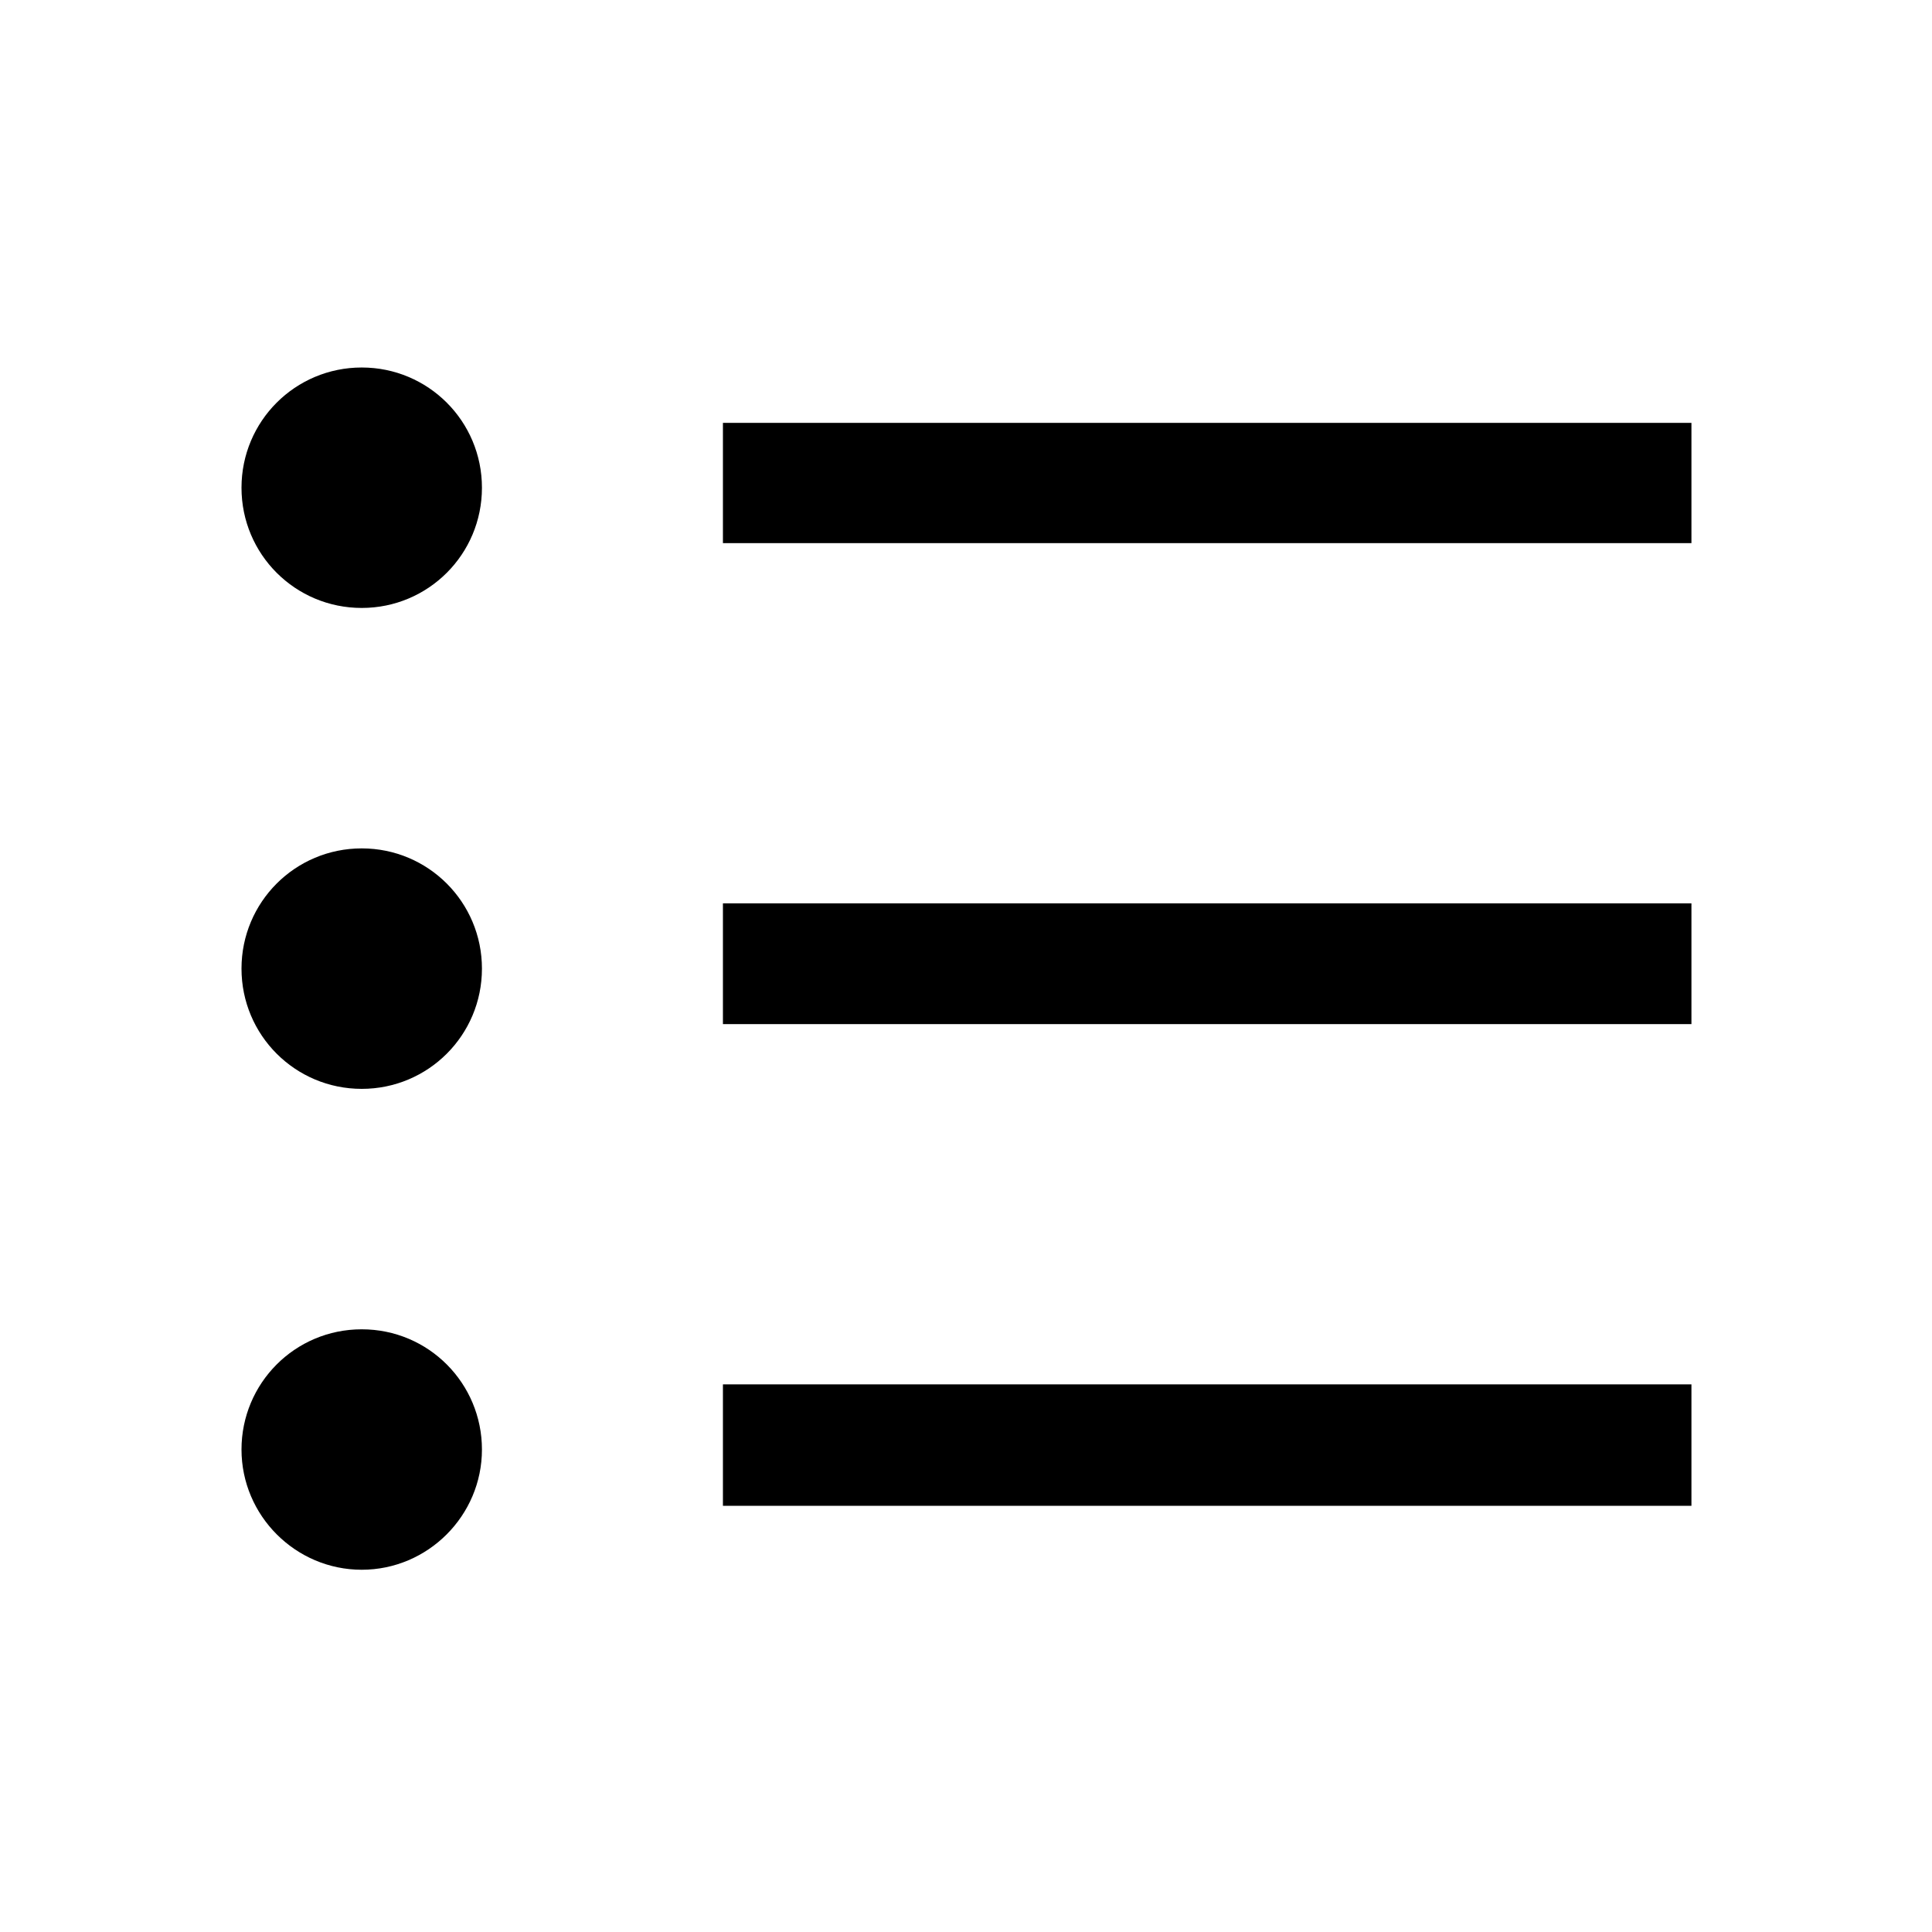
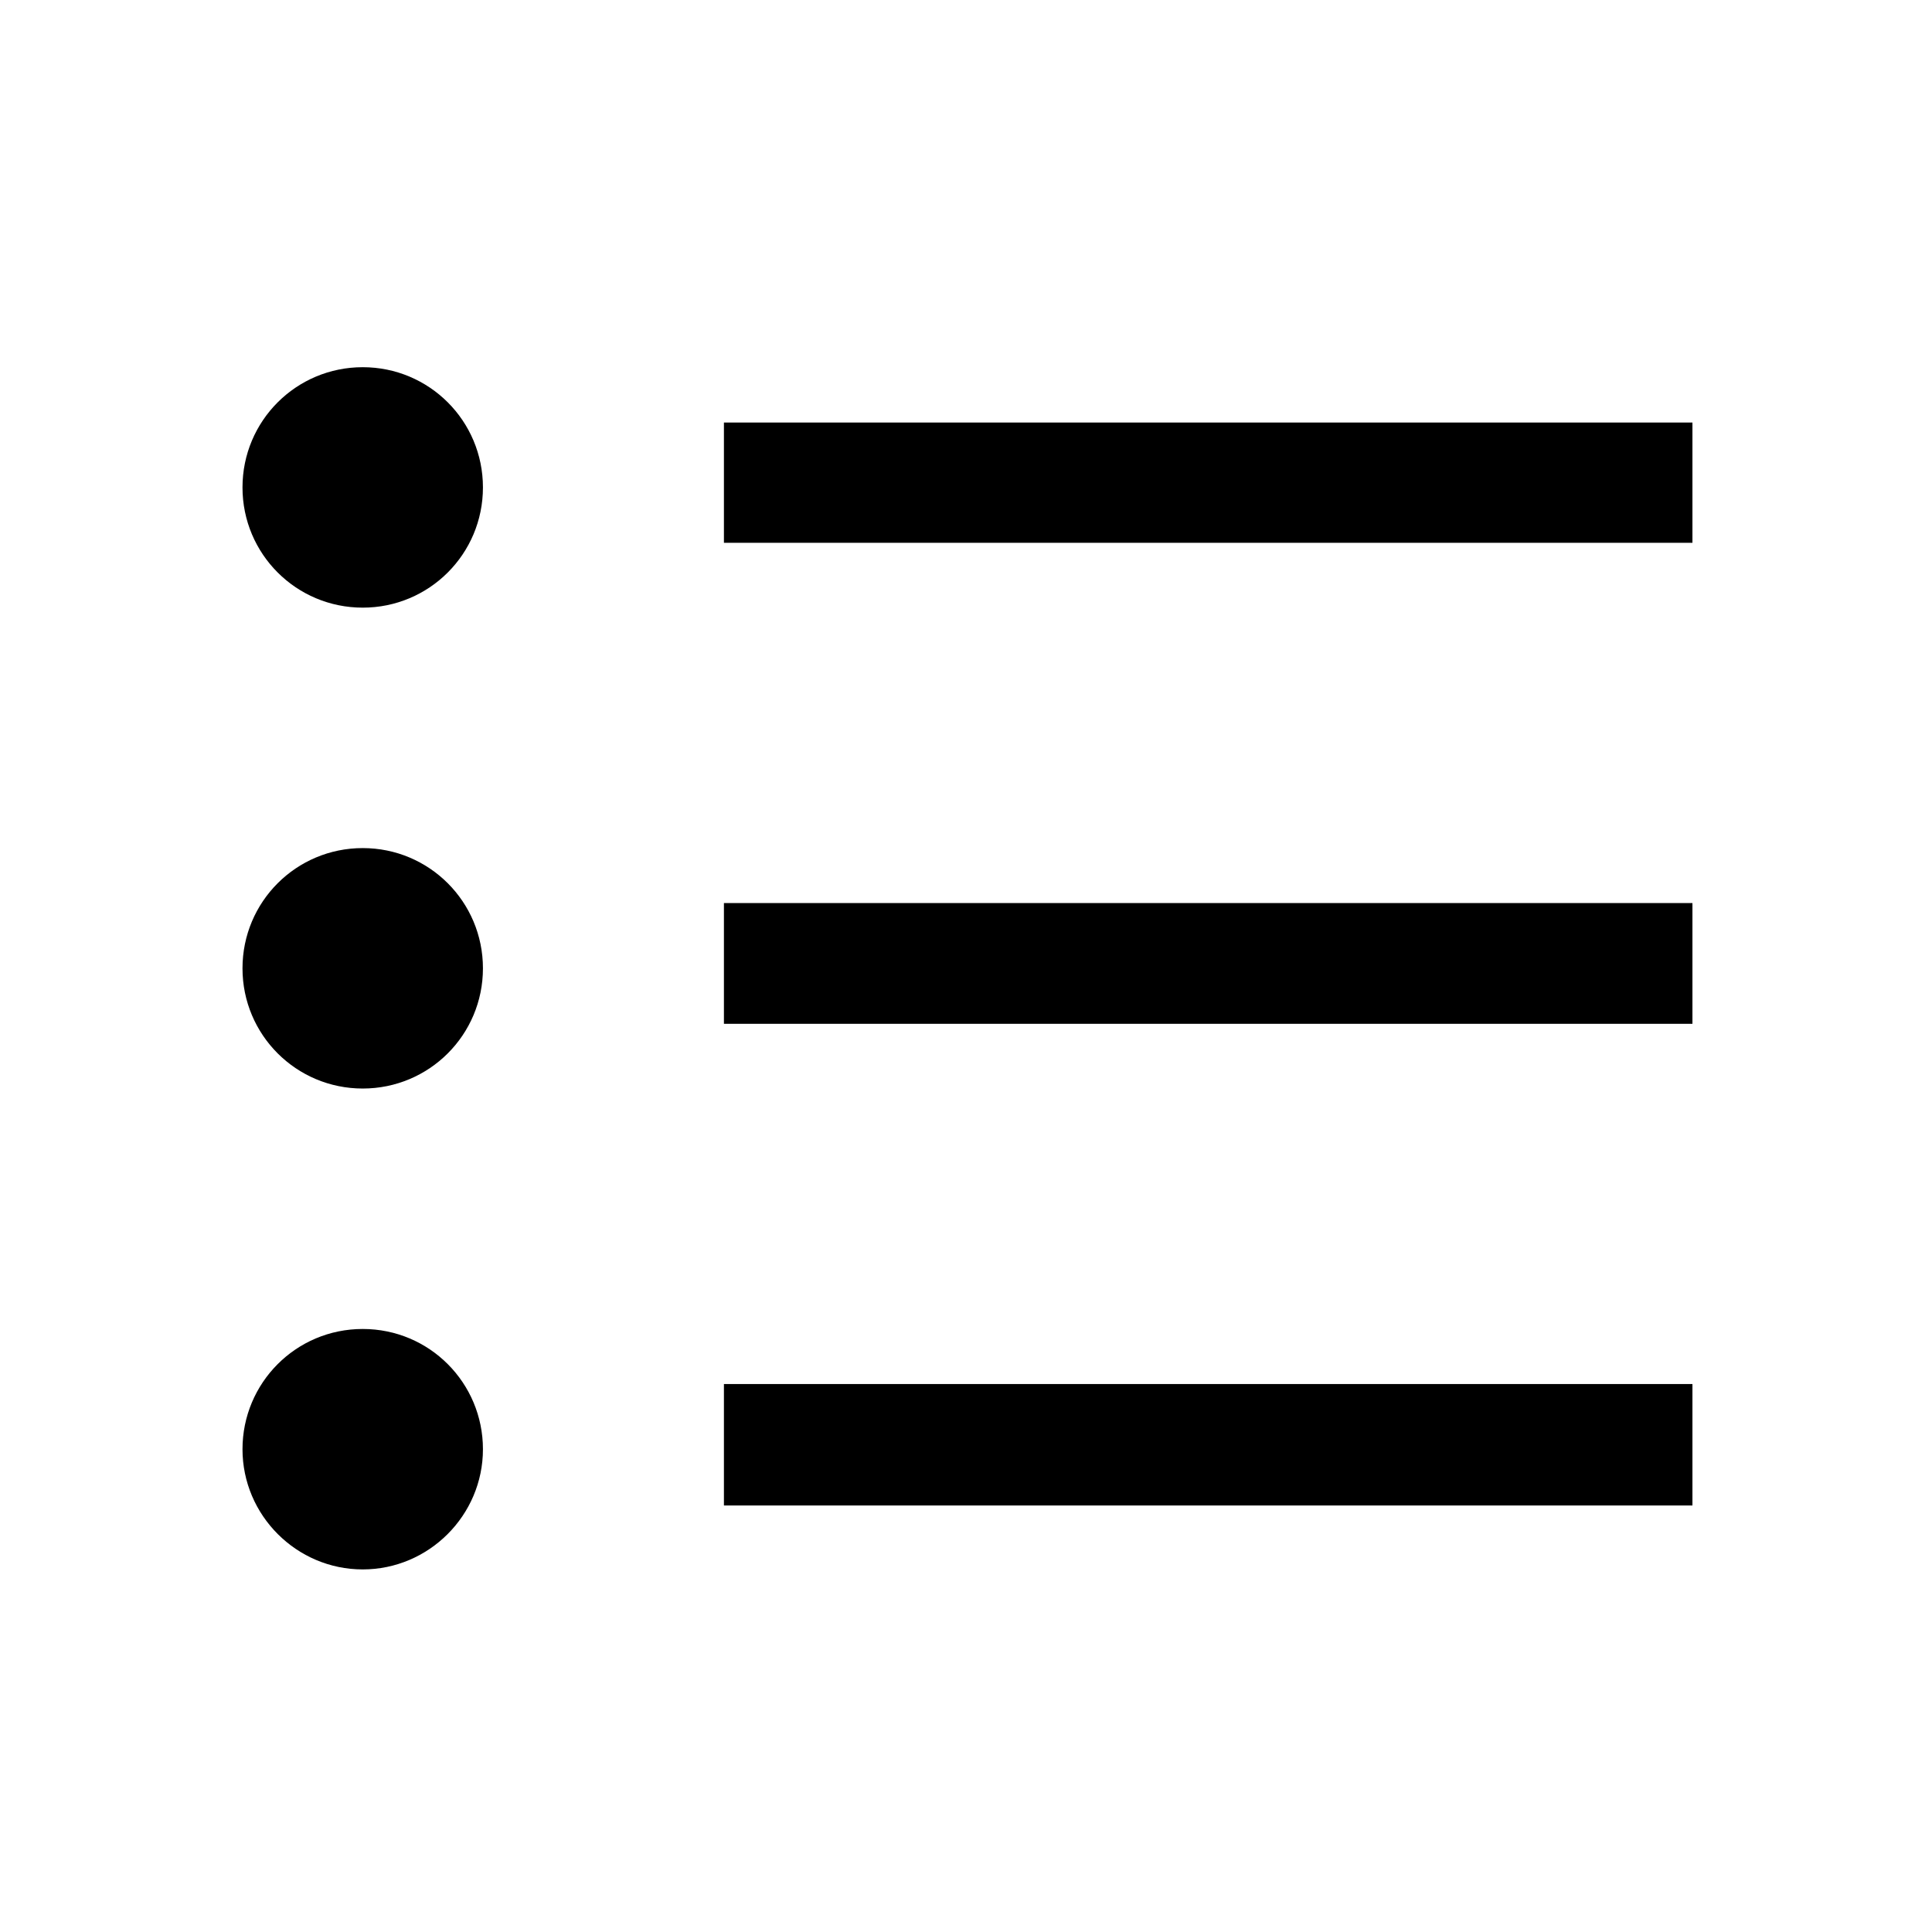
- <svg xmlns="http://www.w3.org/2000/svg" width="100%" height="100%" viewBox="0 0 64 64" version="1.1" xml:space="preserve" style="fill-rule:evenodd;clip-rule:evenodd;stroke-linejoin:round;stroke-miterlimit:1.414;">
-   <g id="list-ul">
-     <path d="M11.983,12.174c-2.204,0 -3.983,1.779 -3.983,3.983c0,2.204 1.779,3.982 3.983,3.982c2.203,0 3.982,-1.778 3.982,-3.982c0,-2.204 -1.779,-3.983 -3.982,-3.983Z" style="fill-rule:nonzero;" />
-     <path d="M11.983,28.104c-2.204,0 -3.983,1.78 -3.983,3.983c0,2.204 1.779,3.983 3.983,3.983c2.203,0 3.982,-1.779 3.982,-3.983c0,-2.203 -1.779,-3.983 -3.982,-3.983Z" style="fill-rule:nonzero;" />
-     <path d="M11.983,44.035c-2.218,0 -3.983,1.792 -3.983,3.982c0,2.191 1.792,3.983 3.983,3.983c2.19,0 3.982,-1.792 3.982,-3.983c0,-2.19 -1.765,-3.982 -3.982,-3.982Z" style="fill-rule:nonzero;" />
-     <rect x="23.948" y="45.859" width="32.083" height="4.023" style="fill-rule:nonzero;" />
-     <rect x="23.948" y="14.008" width="32.083" height="3.984" style="fill-rule:nonzero;" />
-     <rect x="23.948" y="29.925" width="32.083" height="4" style="fill-rule:nonzero;" />
+ <svg xmlns="http://www.w3.org/2000/svg" width="100%" height="100%" viewBox="0 0 64 64" version="1.1" xml:space="preserve" style="fill-rule:evenodd;clip-rule:evenodd;stroke-linejoin:round;stroke-miterlimit:2;">
+   <rect id="Icons" x="-448" y="0" width="1280" height="800" style="fill:none;" />
+   <g id="Icons1">
+     <g id="Strike" />
+     <g id="H1" />
+     <g id="H2" />
+     <g id="H3" />
+     <g id="list-ul">
+       <path d="M12.016,12.164c-2.204,0 -3.983,1.778 -3.983,3.983c0,2.203 1.779,3.982 3.983,3.982c2.204,0 3.982,-1.779 3.982,-3.982c0,-2.205 -1.778,-3.983 -3.982,-3.983Z" style="fill-rule:nonzero;" />
+       <path d="M12.016,28.094c-2.204,0 -3.983,1.779 -3.983,3.983c0,2.203 1.779,3.982 3.983,3.982c2.204,0 3.982,-1.779 3.982,-3.982c0,-2.204 -1.778,-3.983 -3.982,-3.983Z" style="fill-rule:nonzero;" />
+       <path d="M12.016,44.024c-2.217,0 -3.983,1.792 -3.983,3.983c0,2.19 1.792,3.982 3.983,3.982c2.19,0 3.982,-1.792 3.982,-3.982c0,-2.191 -1.765,-3.983 -3.982,-3.983Z" style="fill-rule:nonzero;" />
+       <rect x="23.981" y="45.848" width="32.083" height="4.023" style="fill-rule:nonzero;" />
+       <rect x="23.981" y="13.997" width="32.083" height="3.984" style="fill-rule:nonzero;" />
+       <rect x="23.981" y="29.915" width="32.083" height="4" style="fill-rule:nonzero;" />
+     </g>
+     <g id="list-ol" />
+     <g id="list-task" />
+     <g id="trash" />
+     <g id="vertical-menu" />
+     <g id="horizontal-menu" />
+     <g id="sidebar-2" />
+     <g id="Pen" />
+     <g id="Pen1" />
+     <g id="clock" />
+     <g id="external-link" />
+     <g id="hr" />
+     <g id="info" />
+     <g id="warning" />
+     <g id="plus-circle" />
+     <g id="minus-circle" />
+     <g id="vue" />
+     <g id="cog" />
+     <g id="logo" />
+     <g id="eye-slash" />
+     <g id="eye" />
+     <g id="toggle-off" />
+     <g id="shredder" />
+     <g id="spinner--loading--dots-" />
+     <g id="react" />
  </g>
</svg>
